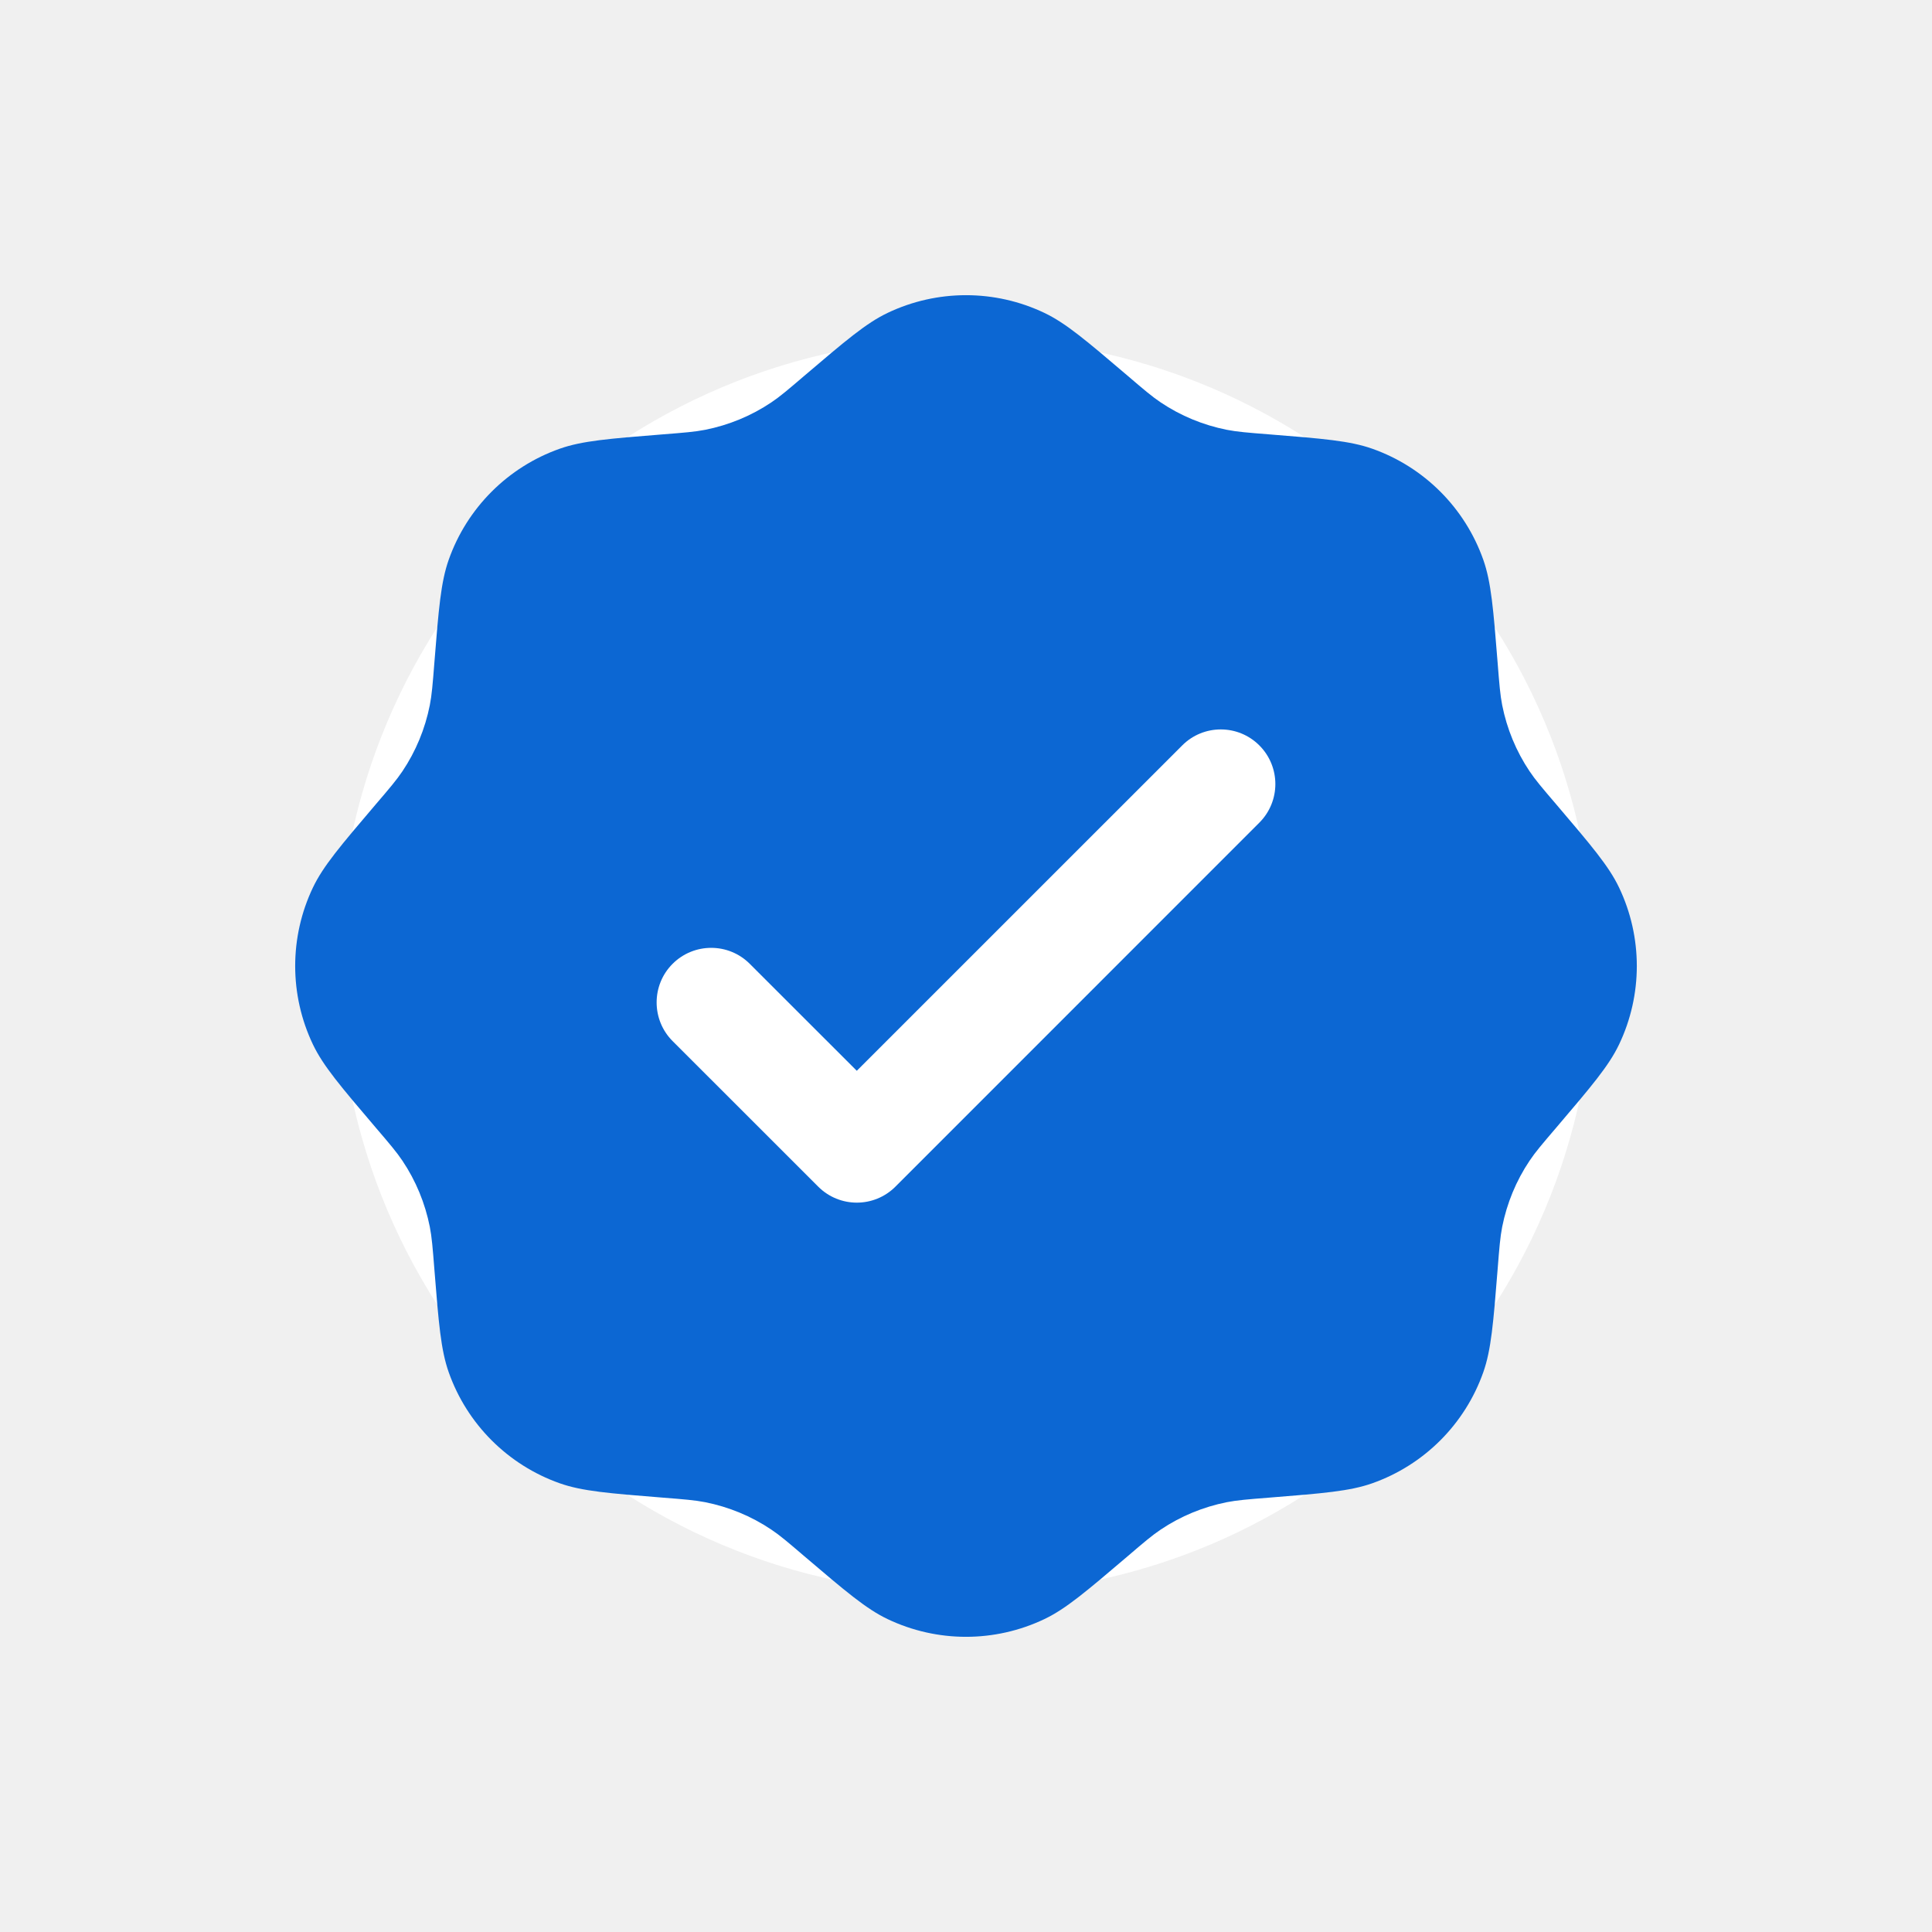
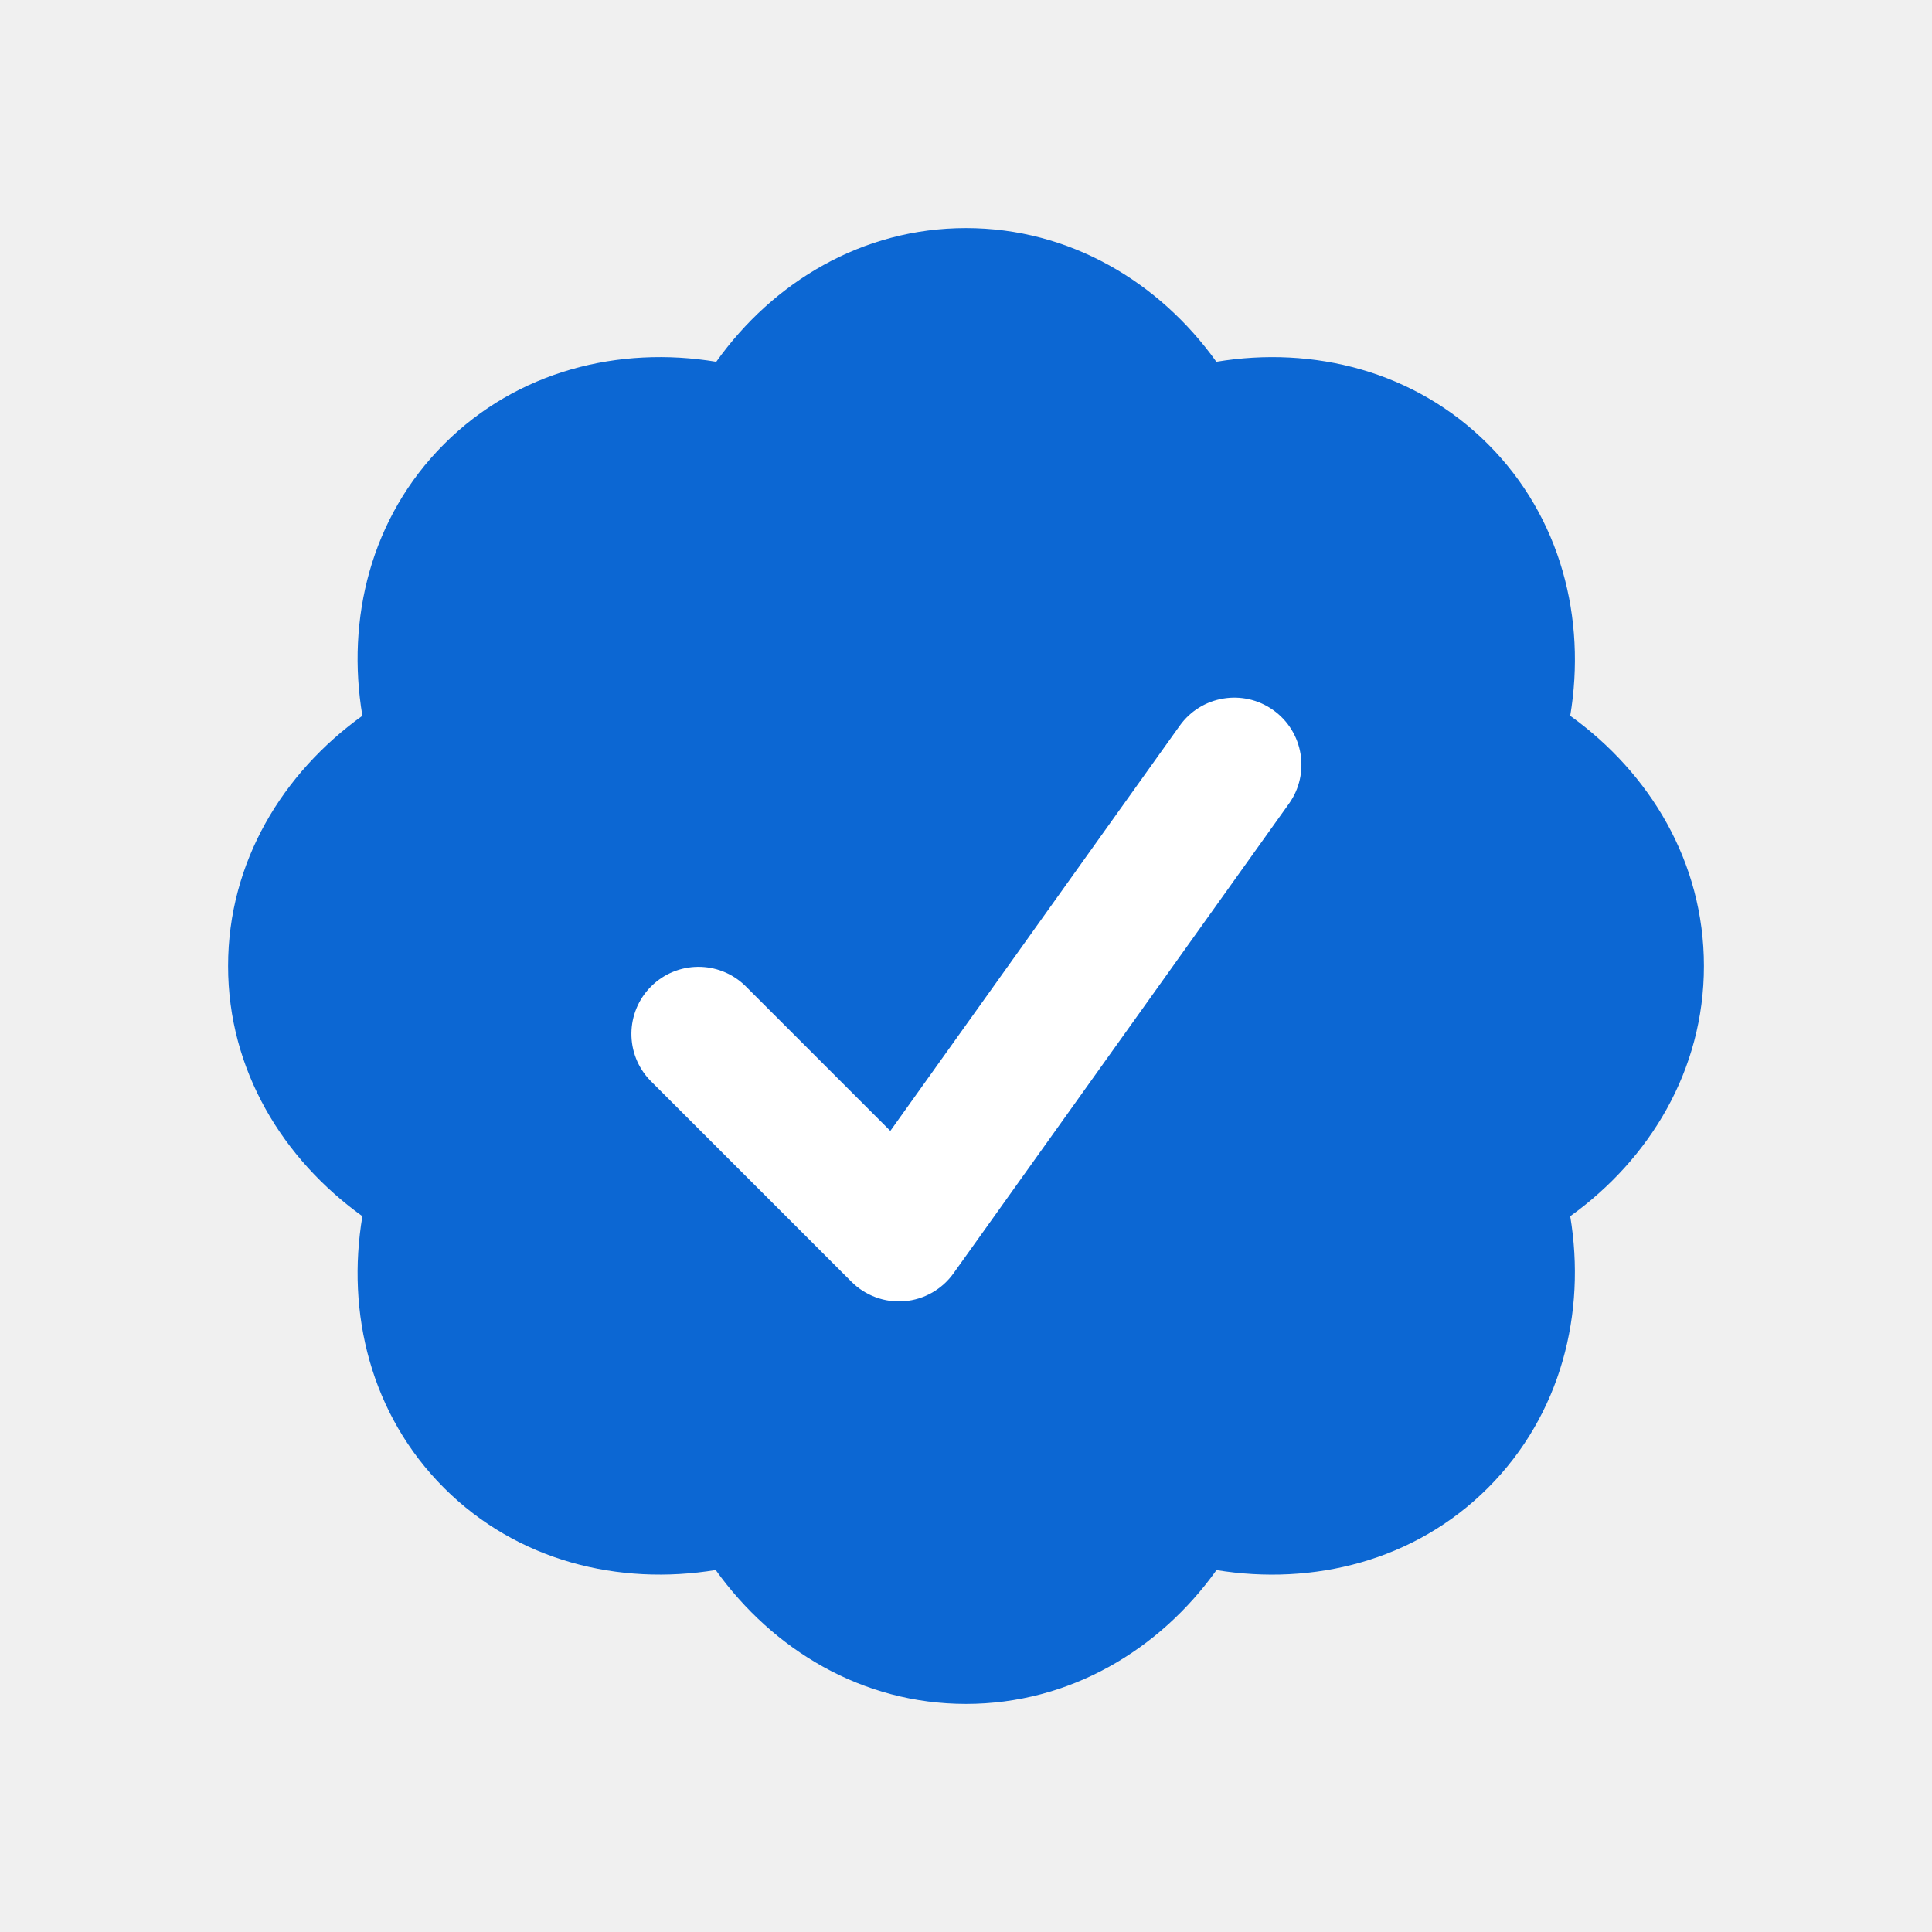
<svg xmlns="http://www.w3.org/2000/svg" viewBox="-2.4 -2.4 28.80 28.80" fill="none">
-   <g id="SVGRepo_bgCarrier" stroke-width="0" transform="translate(4.2,4.2), scale(0.65)">
+   <g id="SVGRepo_bgCarrier" stroke-width="0" transform="translate(6.48,6.48), scale(0.46)">
    <rect x="-2.4" y="-2.4" width="28.80" height="28.80" rx="14.4" fill="#ffffff" strokewidth="0" />
  </g>
-   <g id="SVGRepo_tracerCarrier" stroke-linecap="round" stroke-linejoin="round" />
+   <g id="SVGRepo_tracerCarrier" stroke-linecap="round" stroke-linejoin="round" stroke="#CCCCCC" stroke-width="0.288" />
  <g id="SVGRepo_iconCarrier">
-     <path fill-rule="evenodd" clip-rule="evenodd" d="M9.592 3.2C9.349 3.408 9.227 3.512 9.097 3.599C8.799 3.799 8.464 3.937 8.112 4.007C7.959 4.037 7.799 4.05 7.48 4.075C6.679 4.139 6.278 4.171 5.944 4.289C5.171 4.562 4.562 5.171 4.289 5.944C4.171 6.278 4.139 6.679 4.075 7.48C4.05 7.799 4.037 7.959 4.007 8.112C3.937 8.464 3.799 8.799 3.599 9.097C3.512 9.227 3.408 9.349 3.2 9.592C2.679 10.204 2.418 10.51 2.265 10.83C1.912 11.57 1.912 12.43 2.265 13.17C2.418 13.49 2.679 13.796 3.2 14.408C3.408 14.651 3.512 14.773 3.599 14.903C3.799 15.201 3.937 15.536 4.007 15.888C4.037 16.041 4.05 16.201 4.075 16.52C4.139 17.321 4.171 17.722 4.289 18.056C4.562 18.829 5.171 19.438 5.944 19.711C6.278 19.829 6.679 19.861 7.48 19.925C7.799 19.95 7.959 19.963 8.112 19.993C8.464 20.063 8.799 20.201 9.097 20.401C9.227 20.488 9.349 20.592 9.592 20.8C10.204 21.321 10.51 21.582 10.83 21.735C11.57 22.088 12.43 22.088 13.17 21.735C13.49 21.582 13.796 21.321 14.408 20.8C14.651 20.592 14.773 20.488 14.903 20.401C15.201 20.201 15.536 20.063 15.888 19.993C16.041 19.963 16.201 19.95 16.52 19.925C17.321 19.861 17.722 19.829 18.056 19.711C18.829 19.438 19.438 18.829 19.711 18.056C19.829 17.722 19.861 17.321 19.925 16.52C19.95 16.201 19.963 16.041 19.993 15.888C20.063 15.536 20.201 15.201 20.401 14.903C20.488 14.773 20.592 14.651 20.8 14.408C21.321 13.796 21.582 13.49 21.735 13.17C22.088 12.43 22.088 11.57 21.735 10.83C21.582 10.51 21.321 10.204 20.8 9.592C20.592 9.349 20.488 9.227 20.401 9.097C20.201 8.799 20.063 8.464 19.993 8.112C19.963 7.959 19.95 7.799 19.925 7.48C19.861 6.679 19.829 6.278 19.711 5.944C19.438 5.171 18.829 4.562 18.056 4.289C17.722 4.171 17.321 4.139 16.52 4.075C16.201 4.05 16.041 4.037 15.888 4.007C15.536 3.937 15.201 3.799 14.903 3.599C14.773 3.512 14.651 3.408 14.408 3.2C13.796 2.679 13.49 2.418 13.17 2.265C12.43 1.912 11.57 1.912 10.83 2.265C10.51 2.418 10.204 2.679 9.592 3.2ZM16.373 9.863C16.691 9.545 16.691 9.03 16.373 8.712C16.056 8.394 15.54 8.394 15.223 8.712L10.372 13.562L8.777 11.968C8.46 11.65 7.944 11.65 7.626 11.968C7.309 12.285 7.309 12.801 7.626 13.119L9.797 15.289C10.115 15.607 10.63 15.607 10.948 15.289L16.373 9.863Z" fill="#0c67d3" />
+     <path fill-rule="evenodd" clip-rule="evenodd" d="M21.007 8.27C22.194 9.125 23 10.45 23 12c0 1.55-.806 2.876-1.993 3.73.24 1.442-.134 2.958-1.227 4.05-1.095 1.095-2.61 1.459-4.046 1.225C14.883 22.196 13.546 23 12 23c-1.55 0-2.878-.807-3.731-1.996-1.438.235-2.954-.128-4.05-1.224-1.095-1.095-1.459-2.611-1.217-4.05C1.816 14.877 1 13.551 1 12s.816-2.878 2.002-3.73c-.242-1.439.122-2.955 1.218-4.05 1.093-1.094 2.61-1.467 4.057-1.227C9.125 1.804 10.453 1 12 1c1.545 0 2.88.803 3.732 1.993 1.442-.24 2.956.135 4.048 1.227 1.093 1.092 1.468 2.608 1.227 4.05Zm-4.426-.084a1 1 0 0 1 .233 1.395l-5 7a1 1 0 0 1-1.521.126l-3-3a1 1 0 0 1 1.414-1.414l2.165 2.165 4.314-6.04a1 1 0 0 1 1.395-.232Z" fill="#0c67d3" />
  </g>
</svg>
